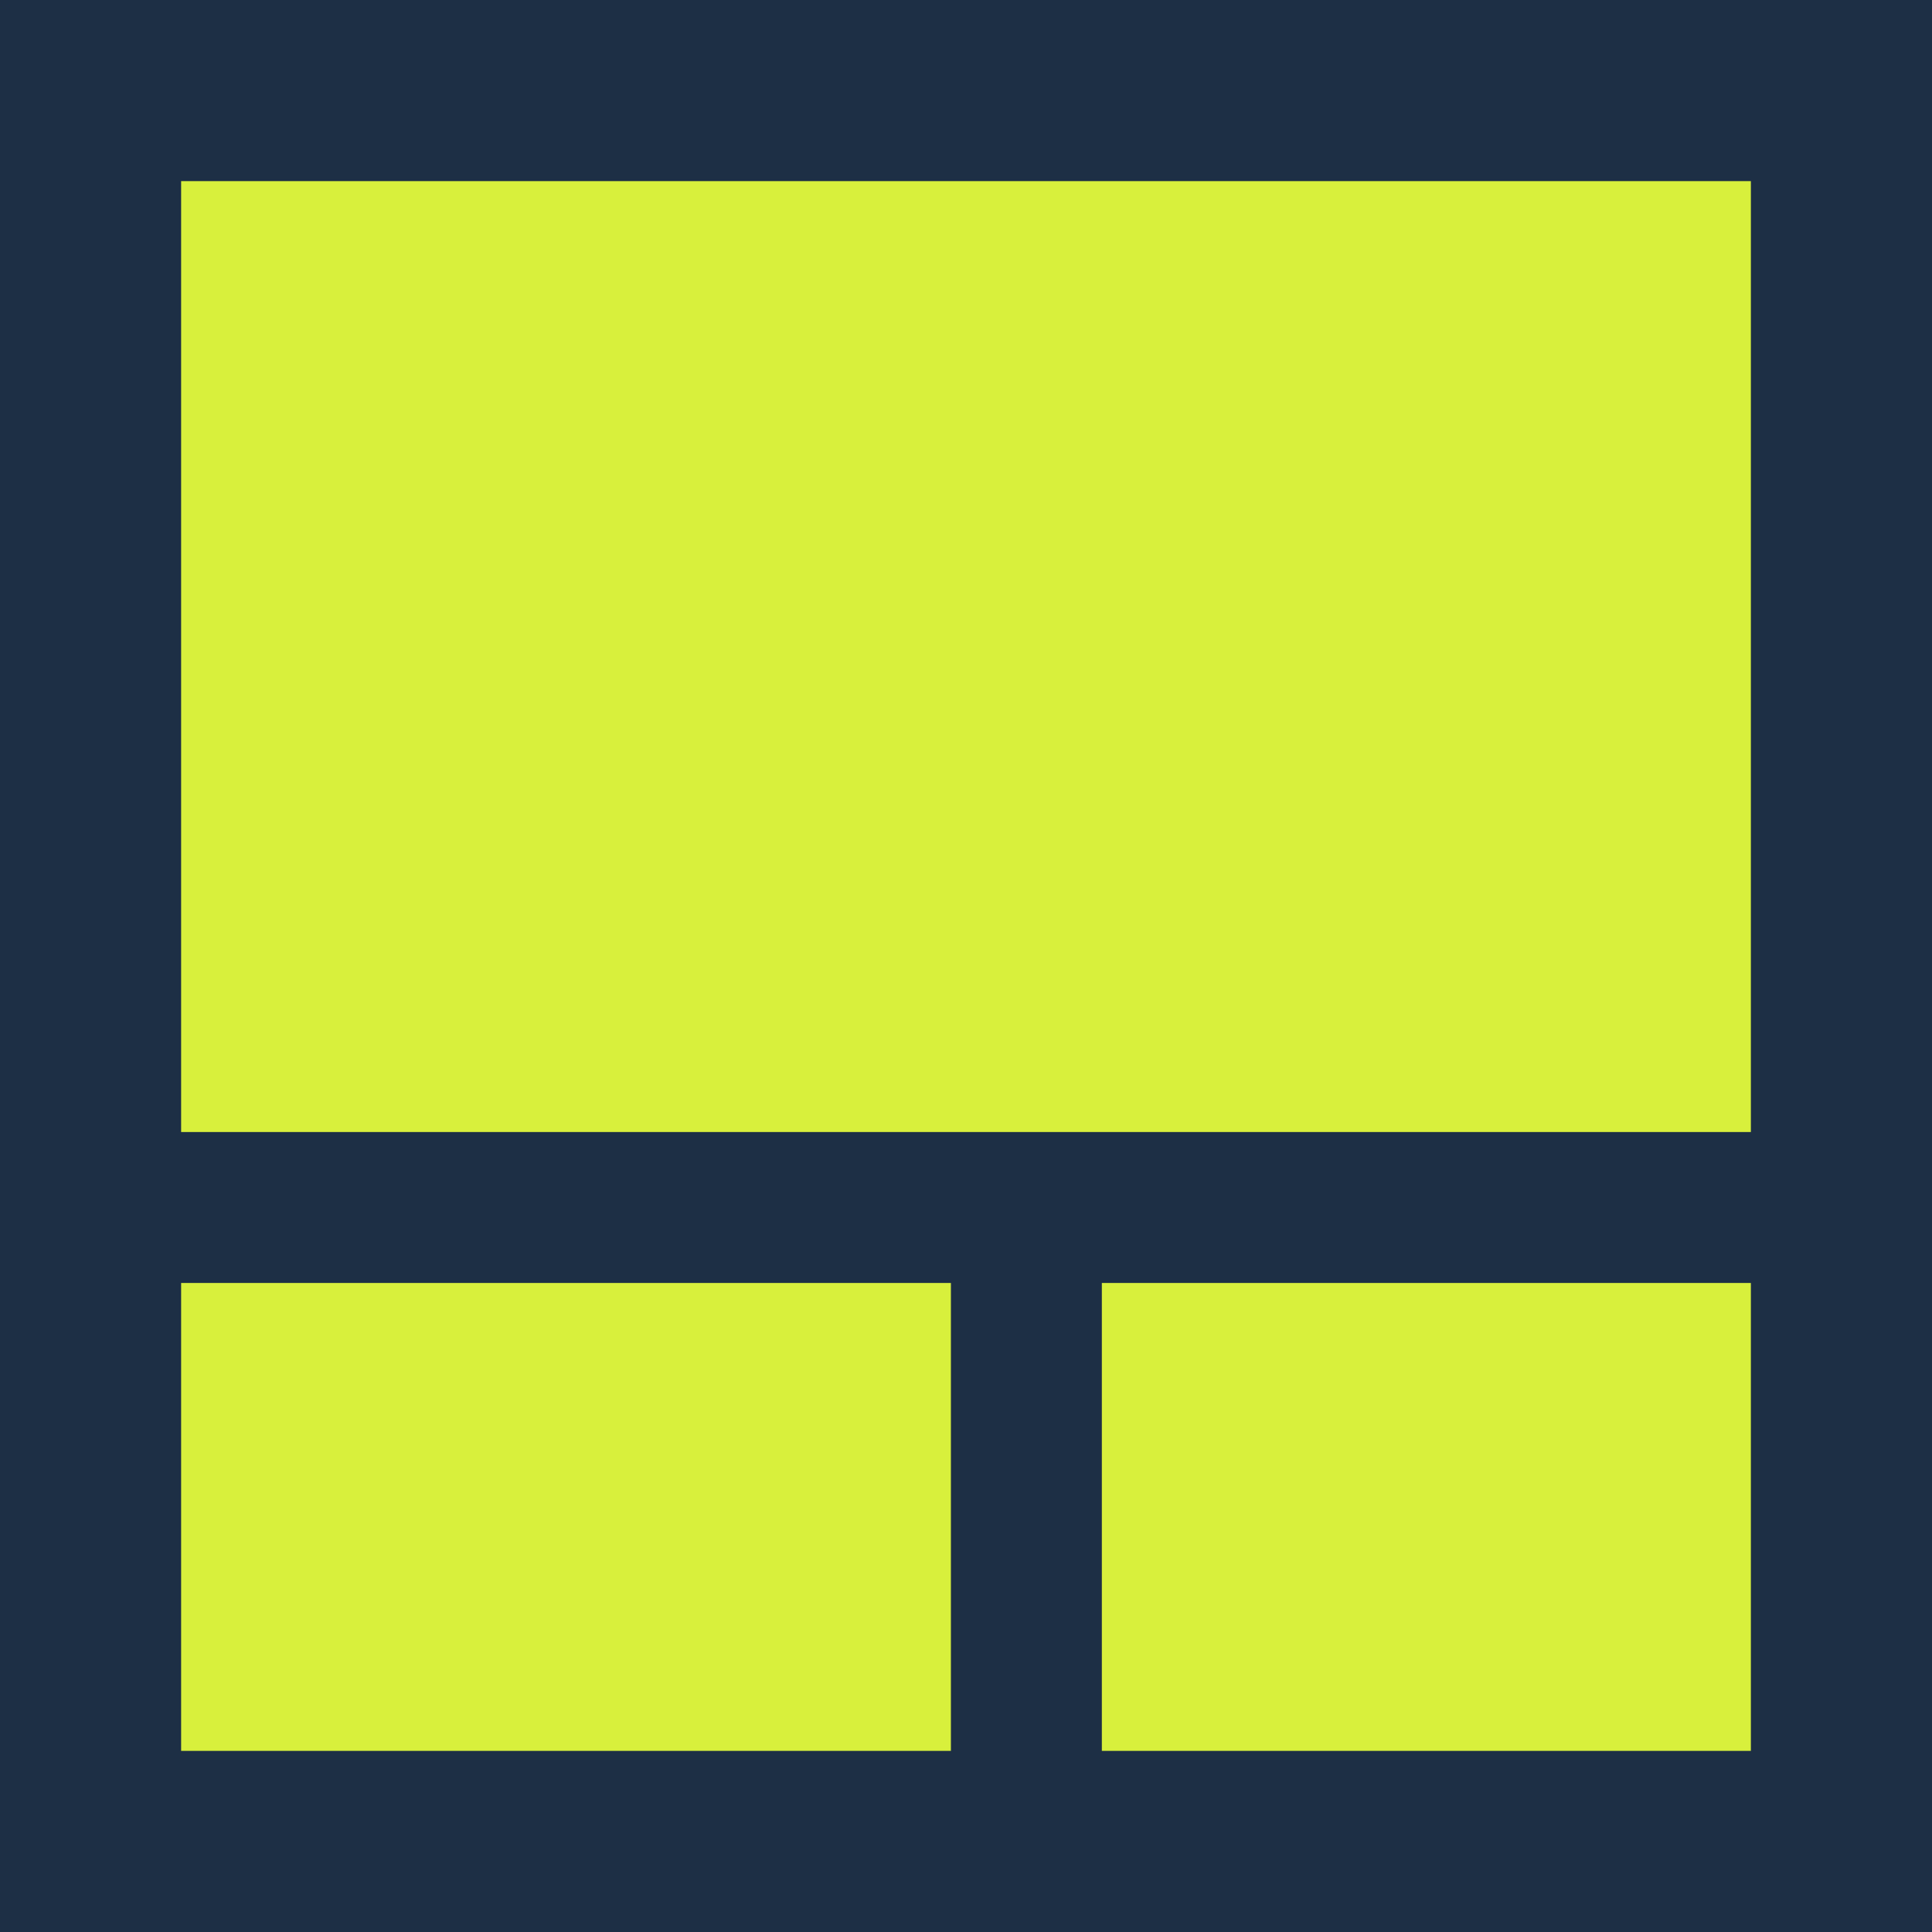
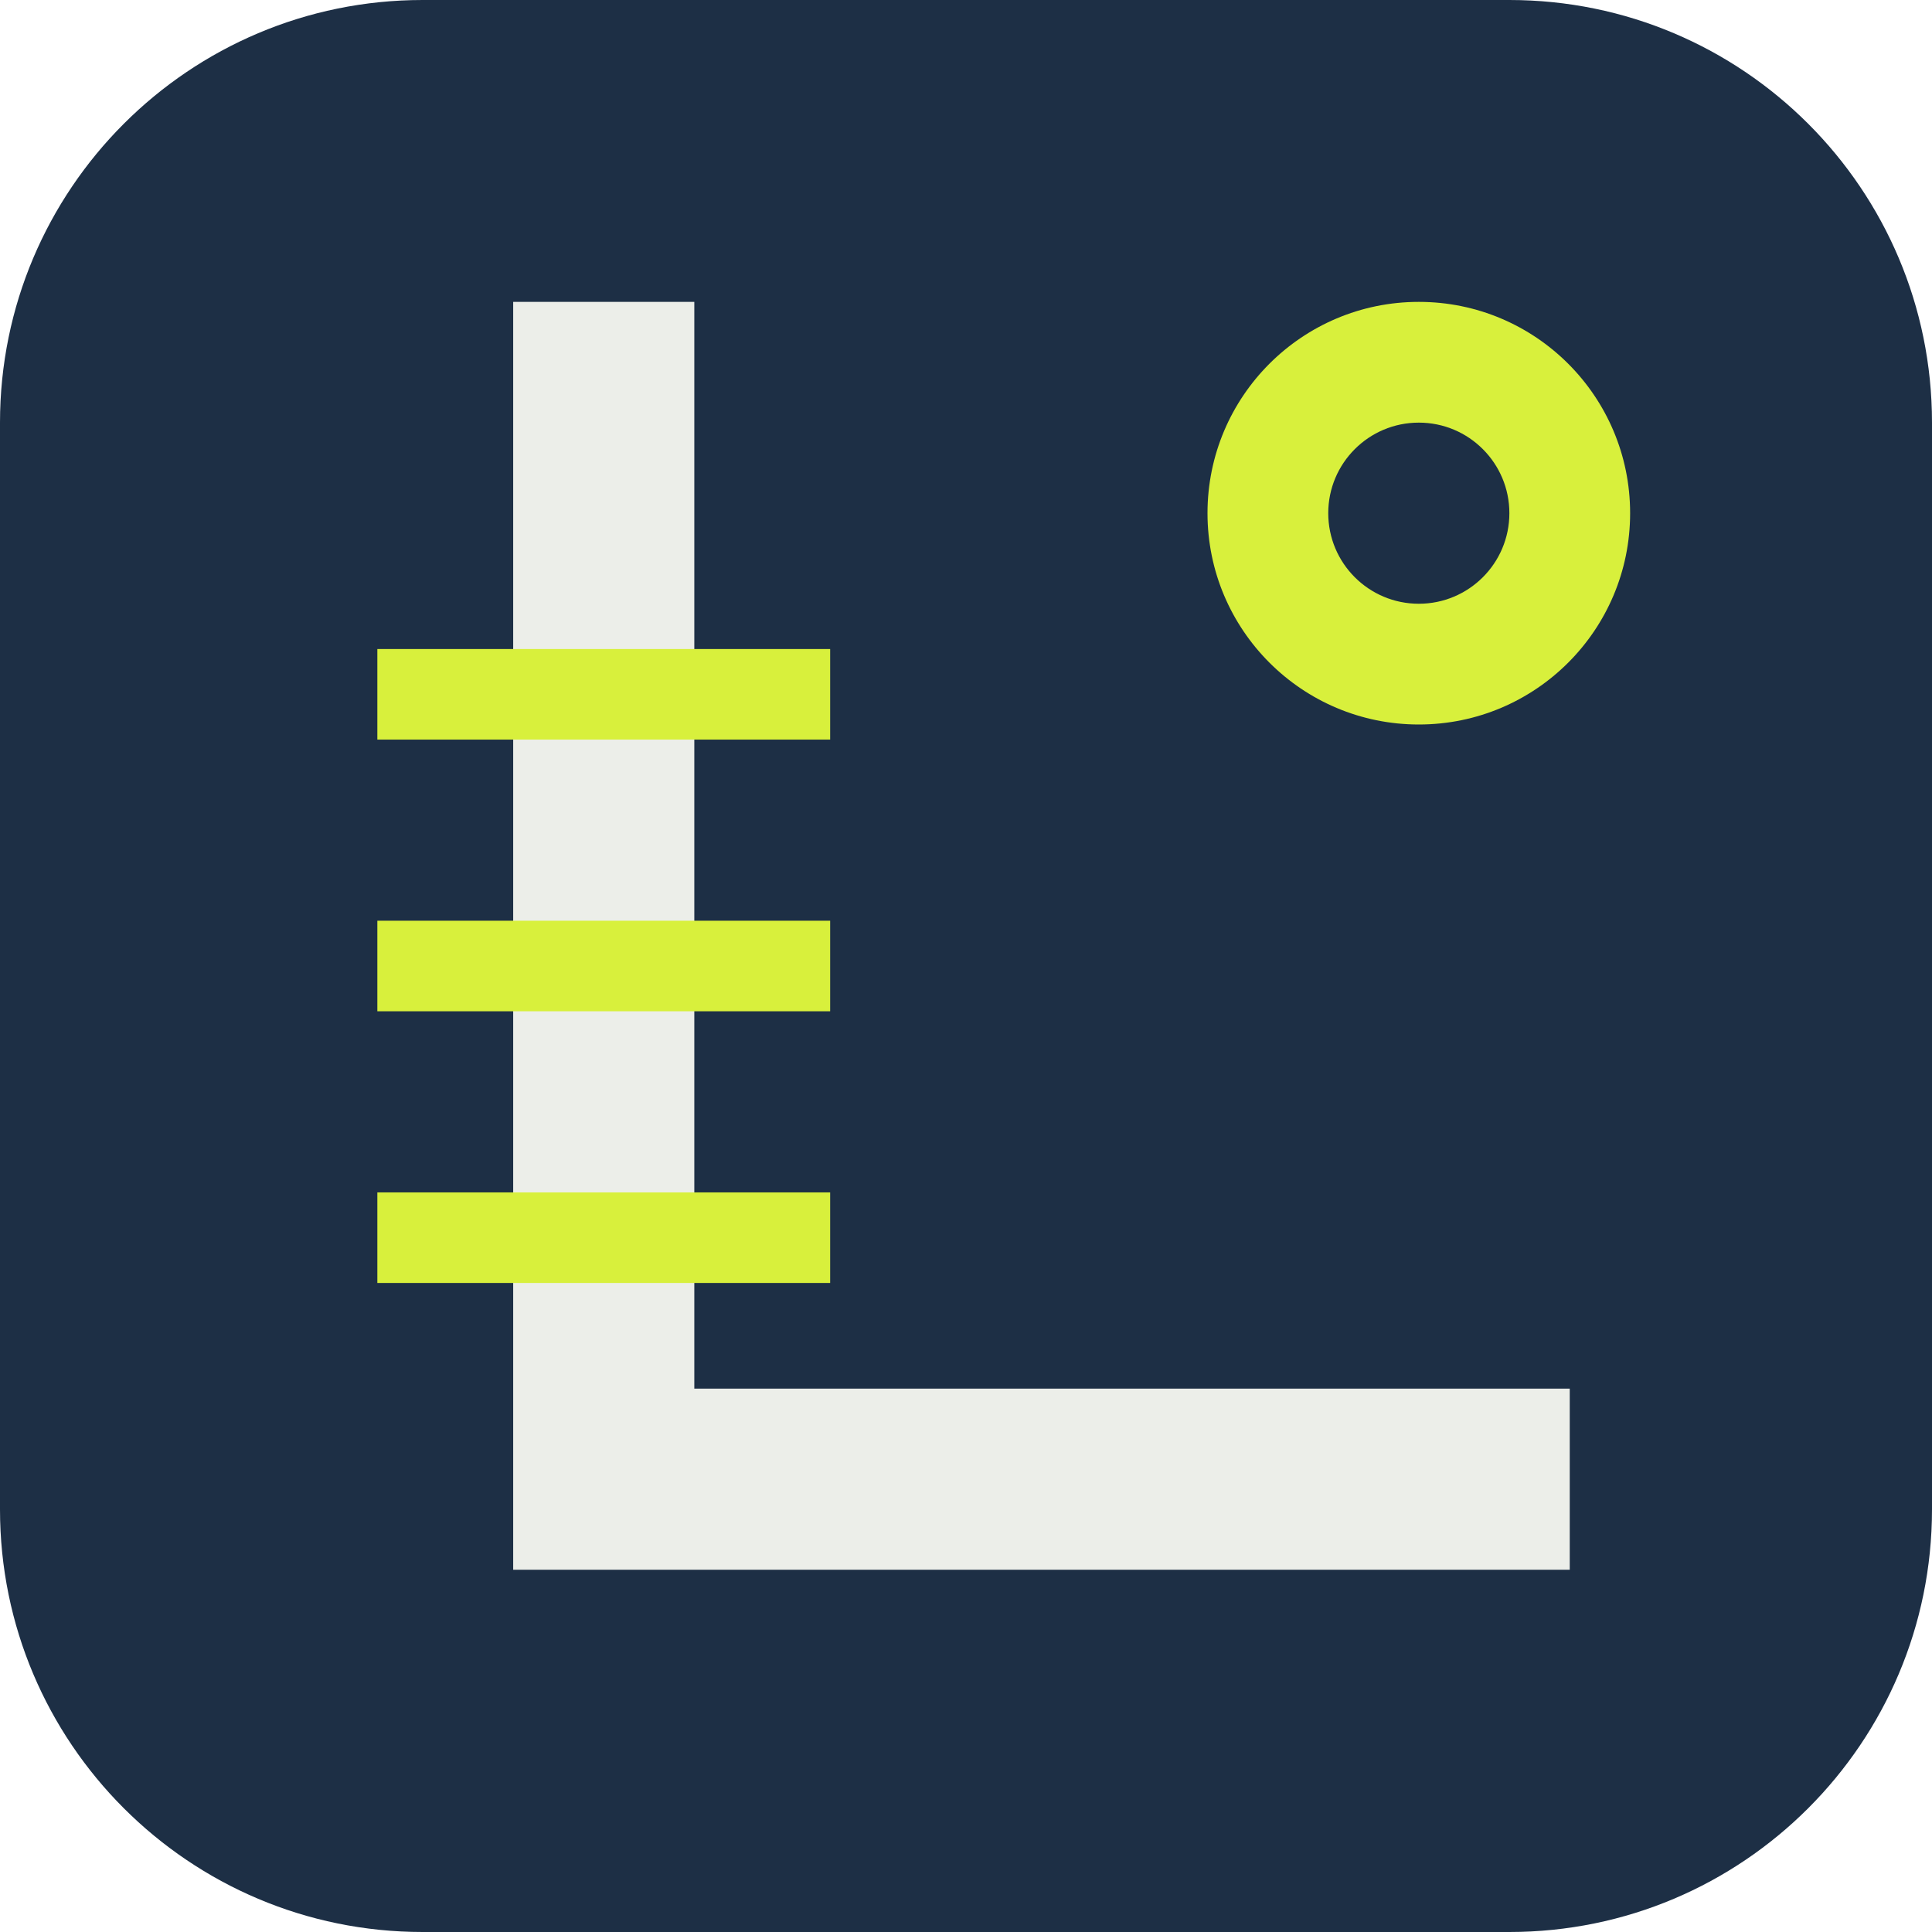
- <svg xmlns="http://www.w3.org/2000/svg" viewBox="0 0 32 32">
-   <rect x="1.5" y="1.5" width="29" height="29" fill="#D8F03C" stroke="#1D2F45" stroke-width="3" />
-   <path d="M1.5 20h29M17 20v10.5" stroke="#1D2F45" stroke-width="2.5" fill="none" />
+ <svg xmlns="http://www.w3.org/2000/svg" viewBox="0 0 64 64">
+   <rect width="64" height="64" rx="14" fill="#1D2F45" />
+   <path d="M20 13v36h29" fill="none" stroke="#ECEEE9" stroke-linecap="square" stroke-width="6" />
+   <path d="M14 23h12M14 32h12M14 41h12" fill="none" stroke="#D8F03C" stroke-linecap="square" stroke-width="3" />
+   <circle cx="47" cy="17" r="7" fill="#D8F03C" />
+   <circle cx="47" cy="17" r="3" fill="#1D2F45" />
</svg>
